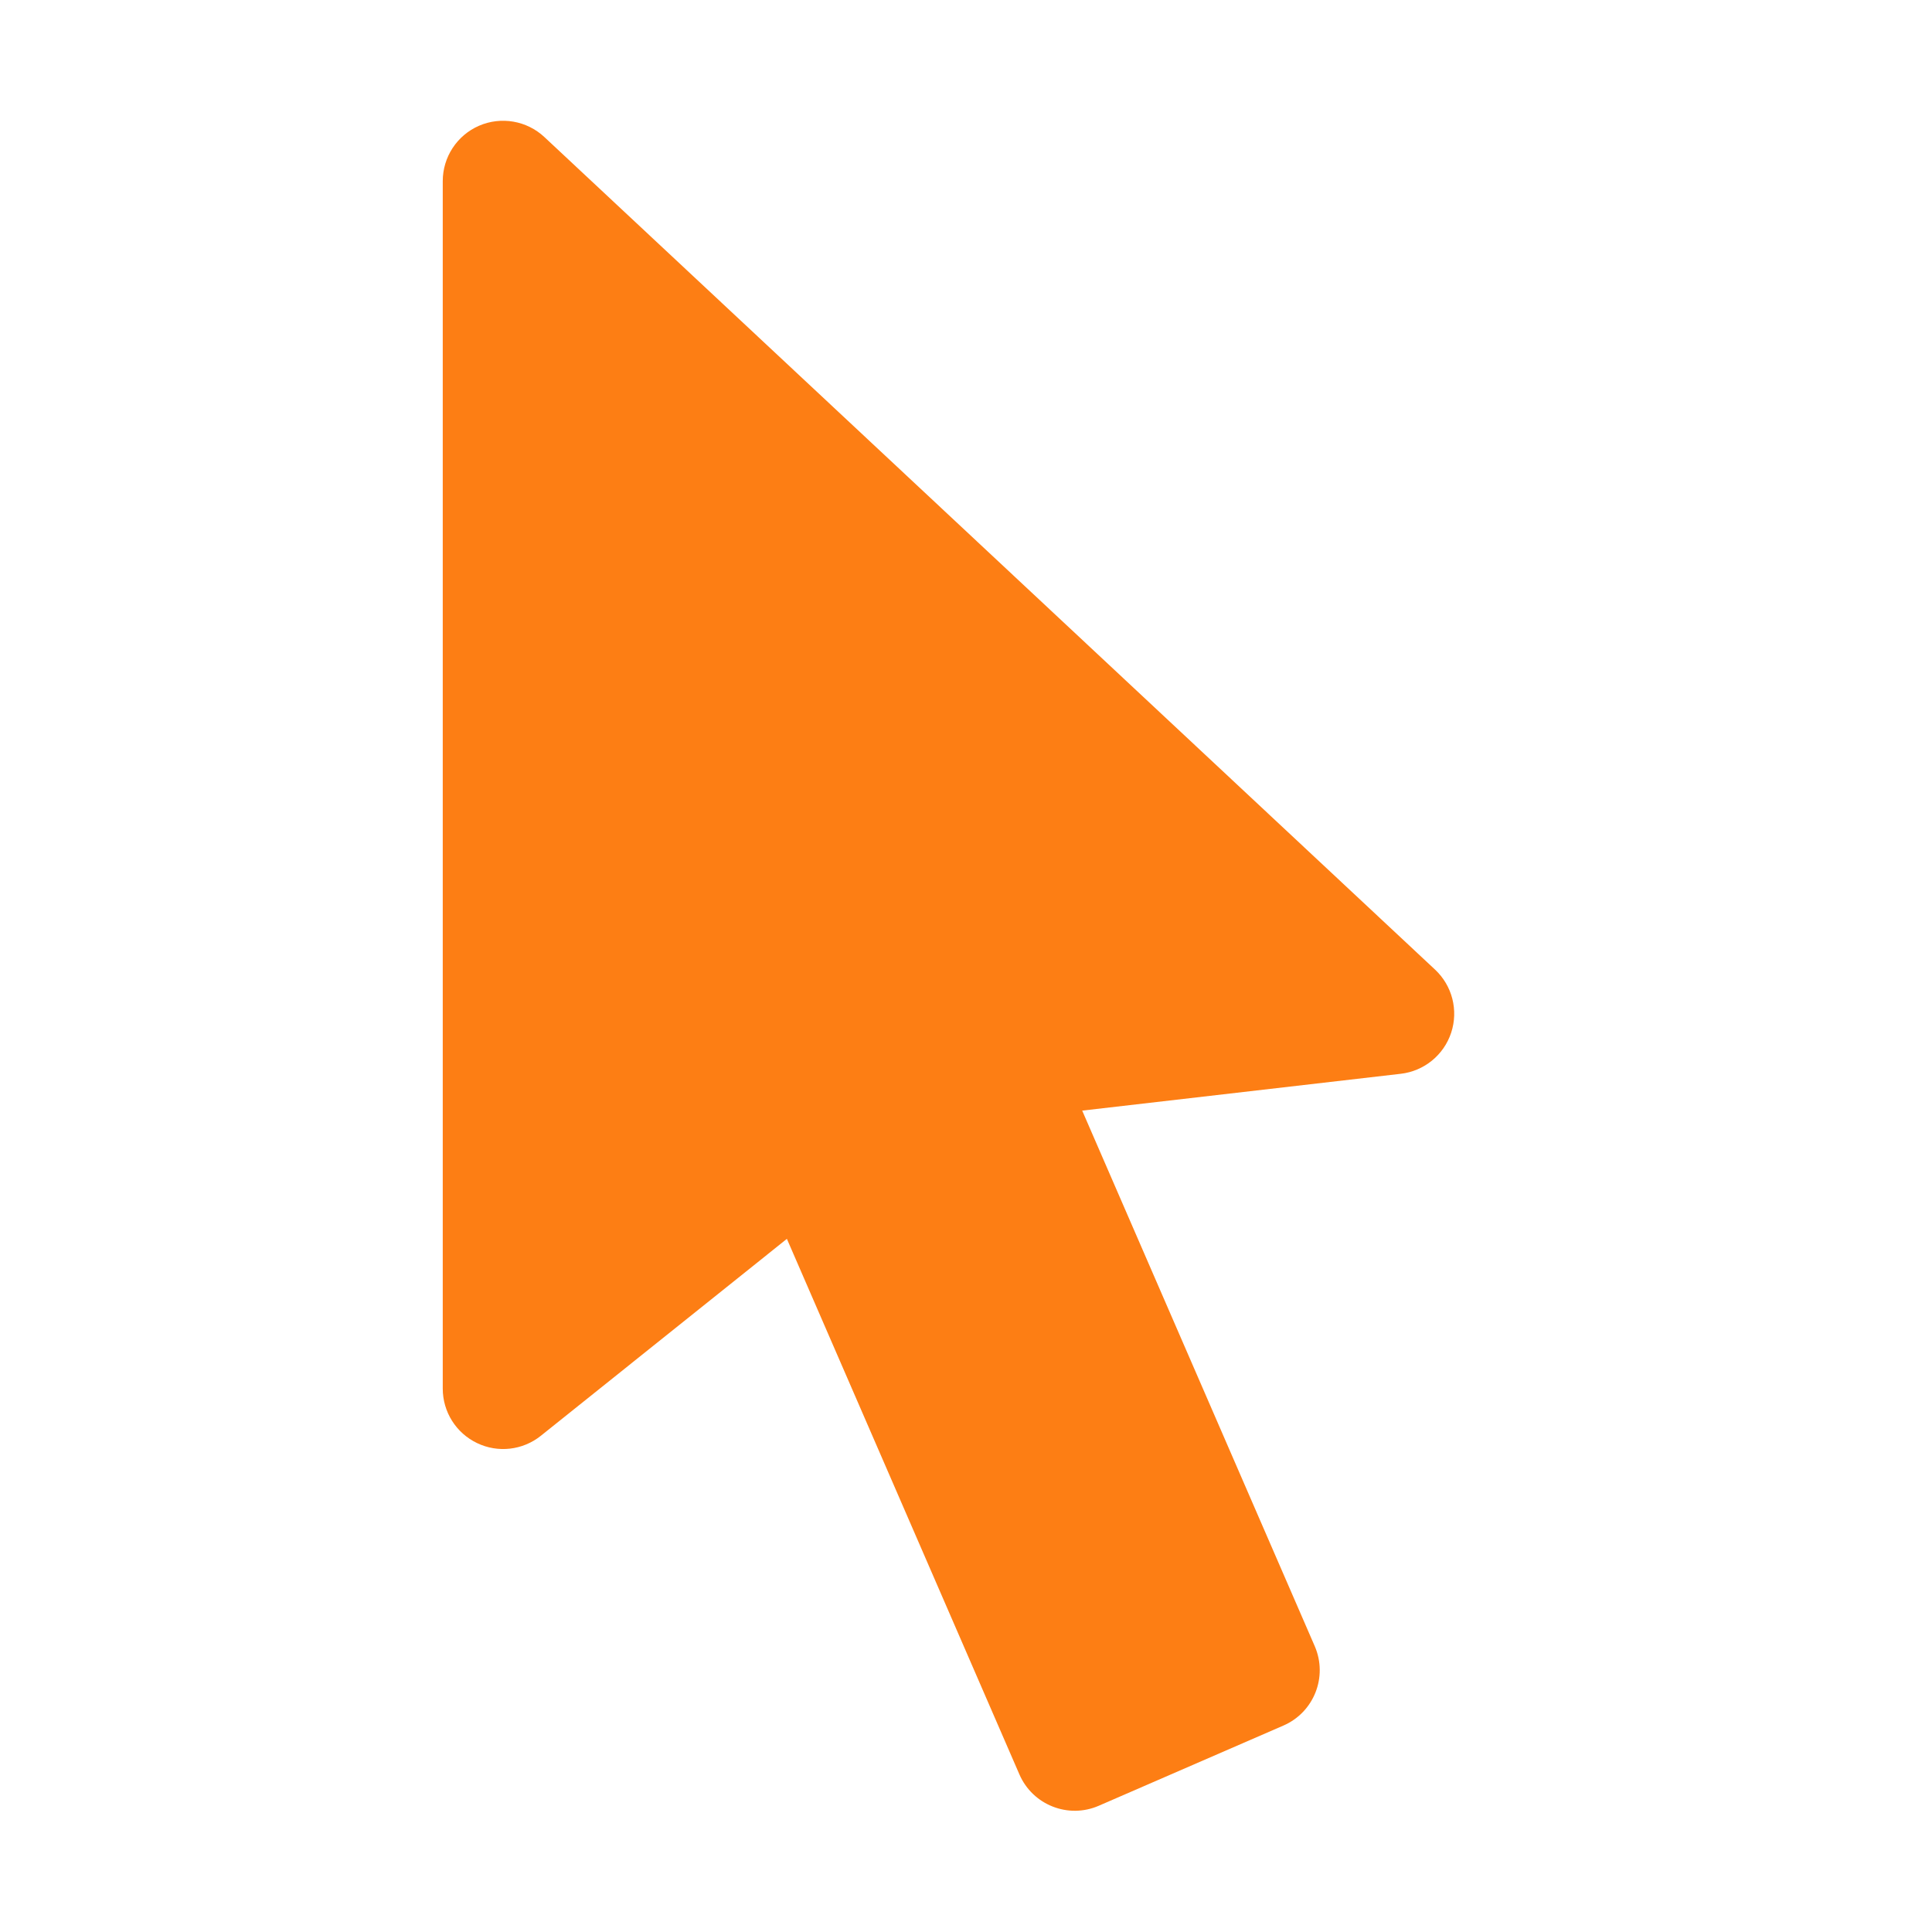
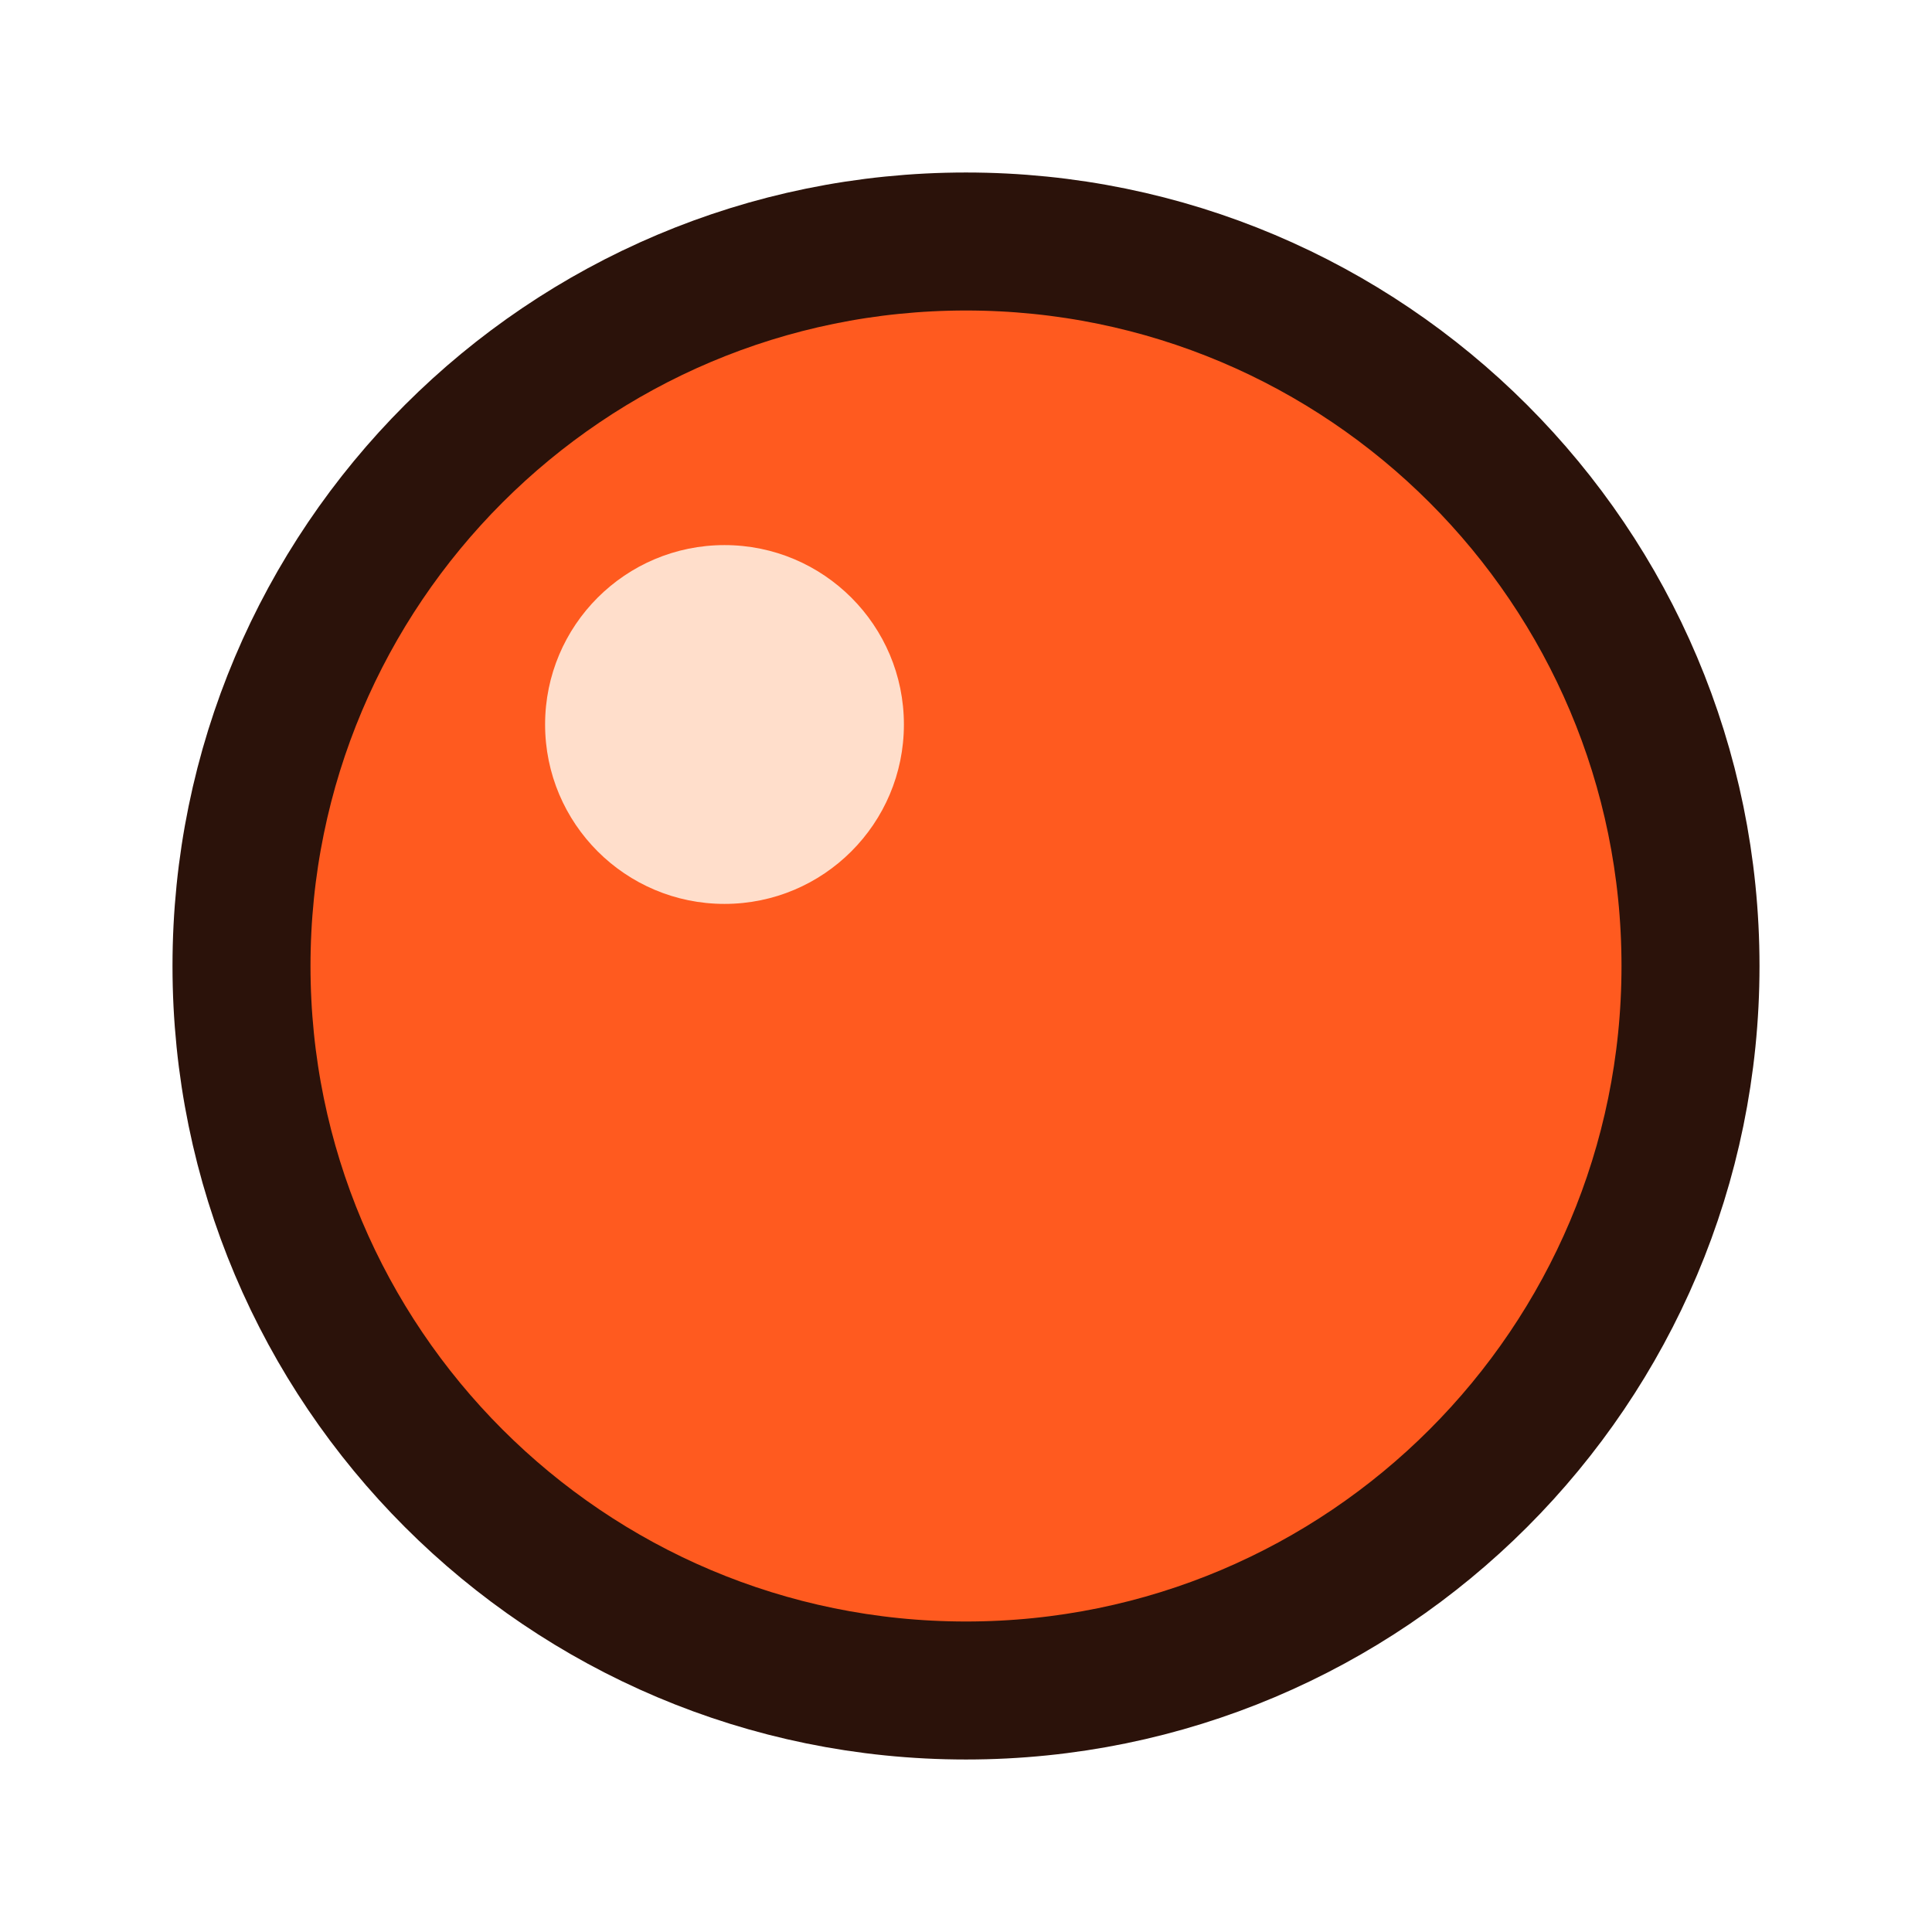
- <svg xmlns="http://www.w3.org/2000/svg" fill="#FD7E14" viewBox="0 0 48 48" width="48px" height="48px">
-   <path d="M35.654,24.09L13.524,3.404c-0.437-0.407-1.074-0.517-1.622-0.28C11.354,3.362,11,3.902,11,4.5v30 c0,0.577,0.331,1.103,0.851,1.352c0.519,0.251,1.137,0.18,1.587-0.181l6.112-4.892l5.777,13.306c0.33,0.76,1.214,1.109,1.973,0.778 l4.586-1.992c0.76-0.33,1.108-1.213,0.778-1.973l-3.044-7.011l-2.733-6.294l7.914-0.915c0.581-0.067,1.07-0.466,1.253-1.021 C36.237,25.1,36.081,24.49,35.654,24.09z" />
+ <svg xmlns="http://www.w3.org/2000/svg" width="28" height="28" viewBox="0 0 28 28">
+   <circle cx="14" cy="14" r="10.5" fill="#FF5A1F" stroke="#2B120A" stroke-width="2" />
+   <circle cx="10.5" cy="10.5" r="2.6" fill="#FFF6E9" opacity="0.85" />
</svg>
